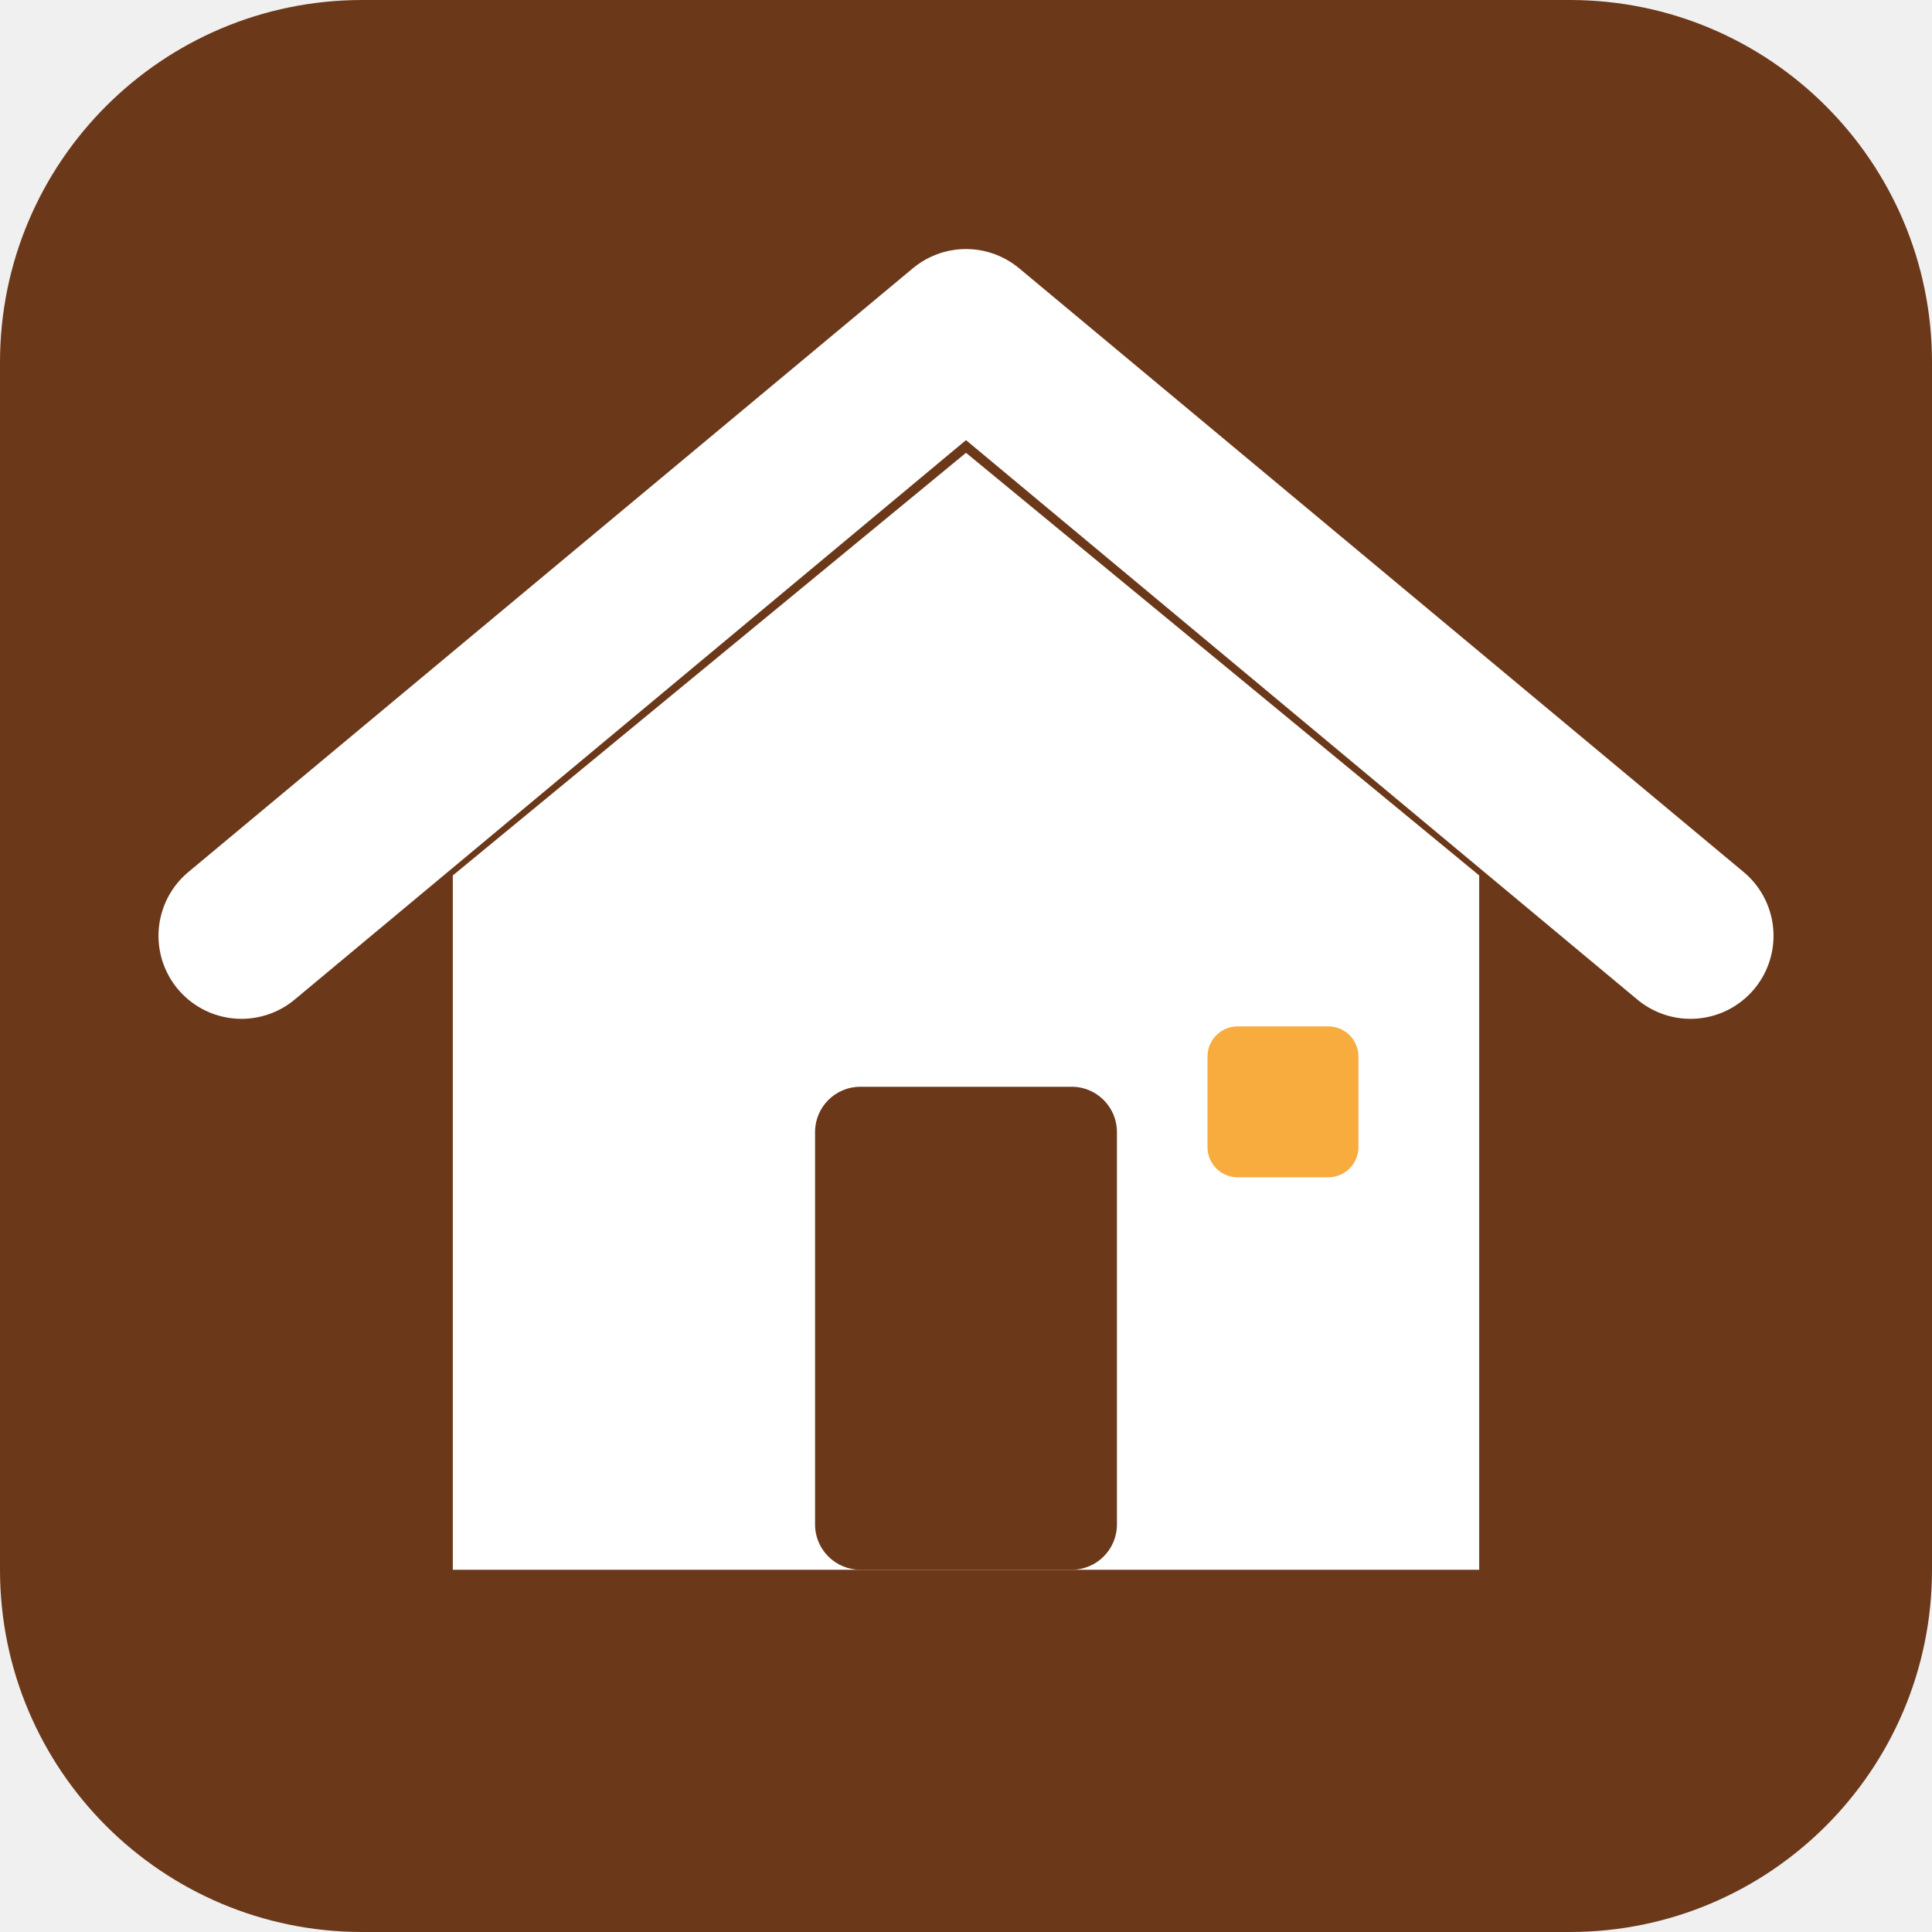
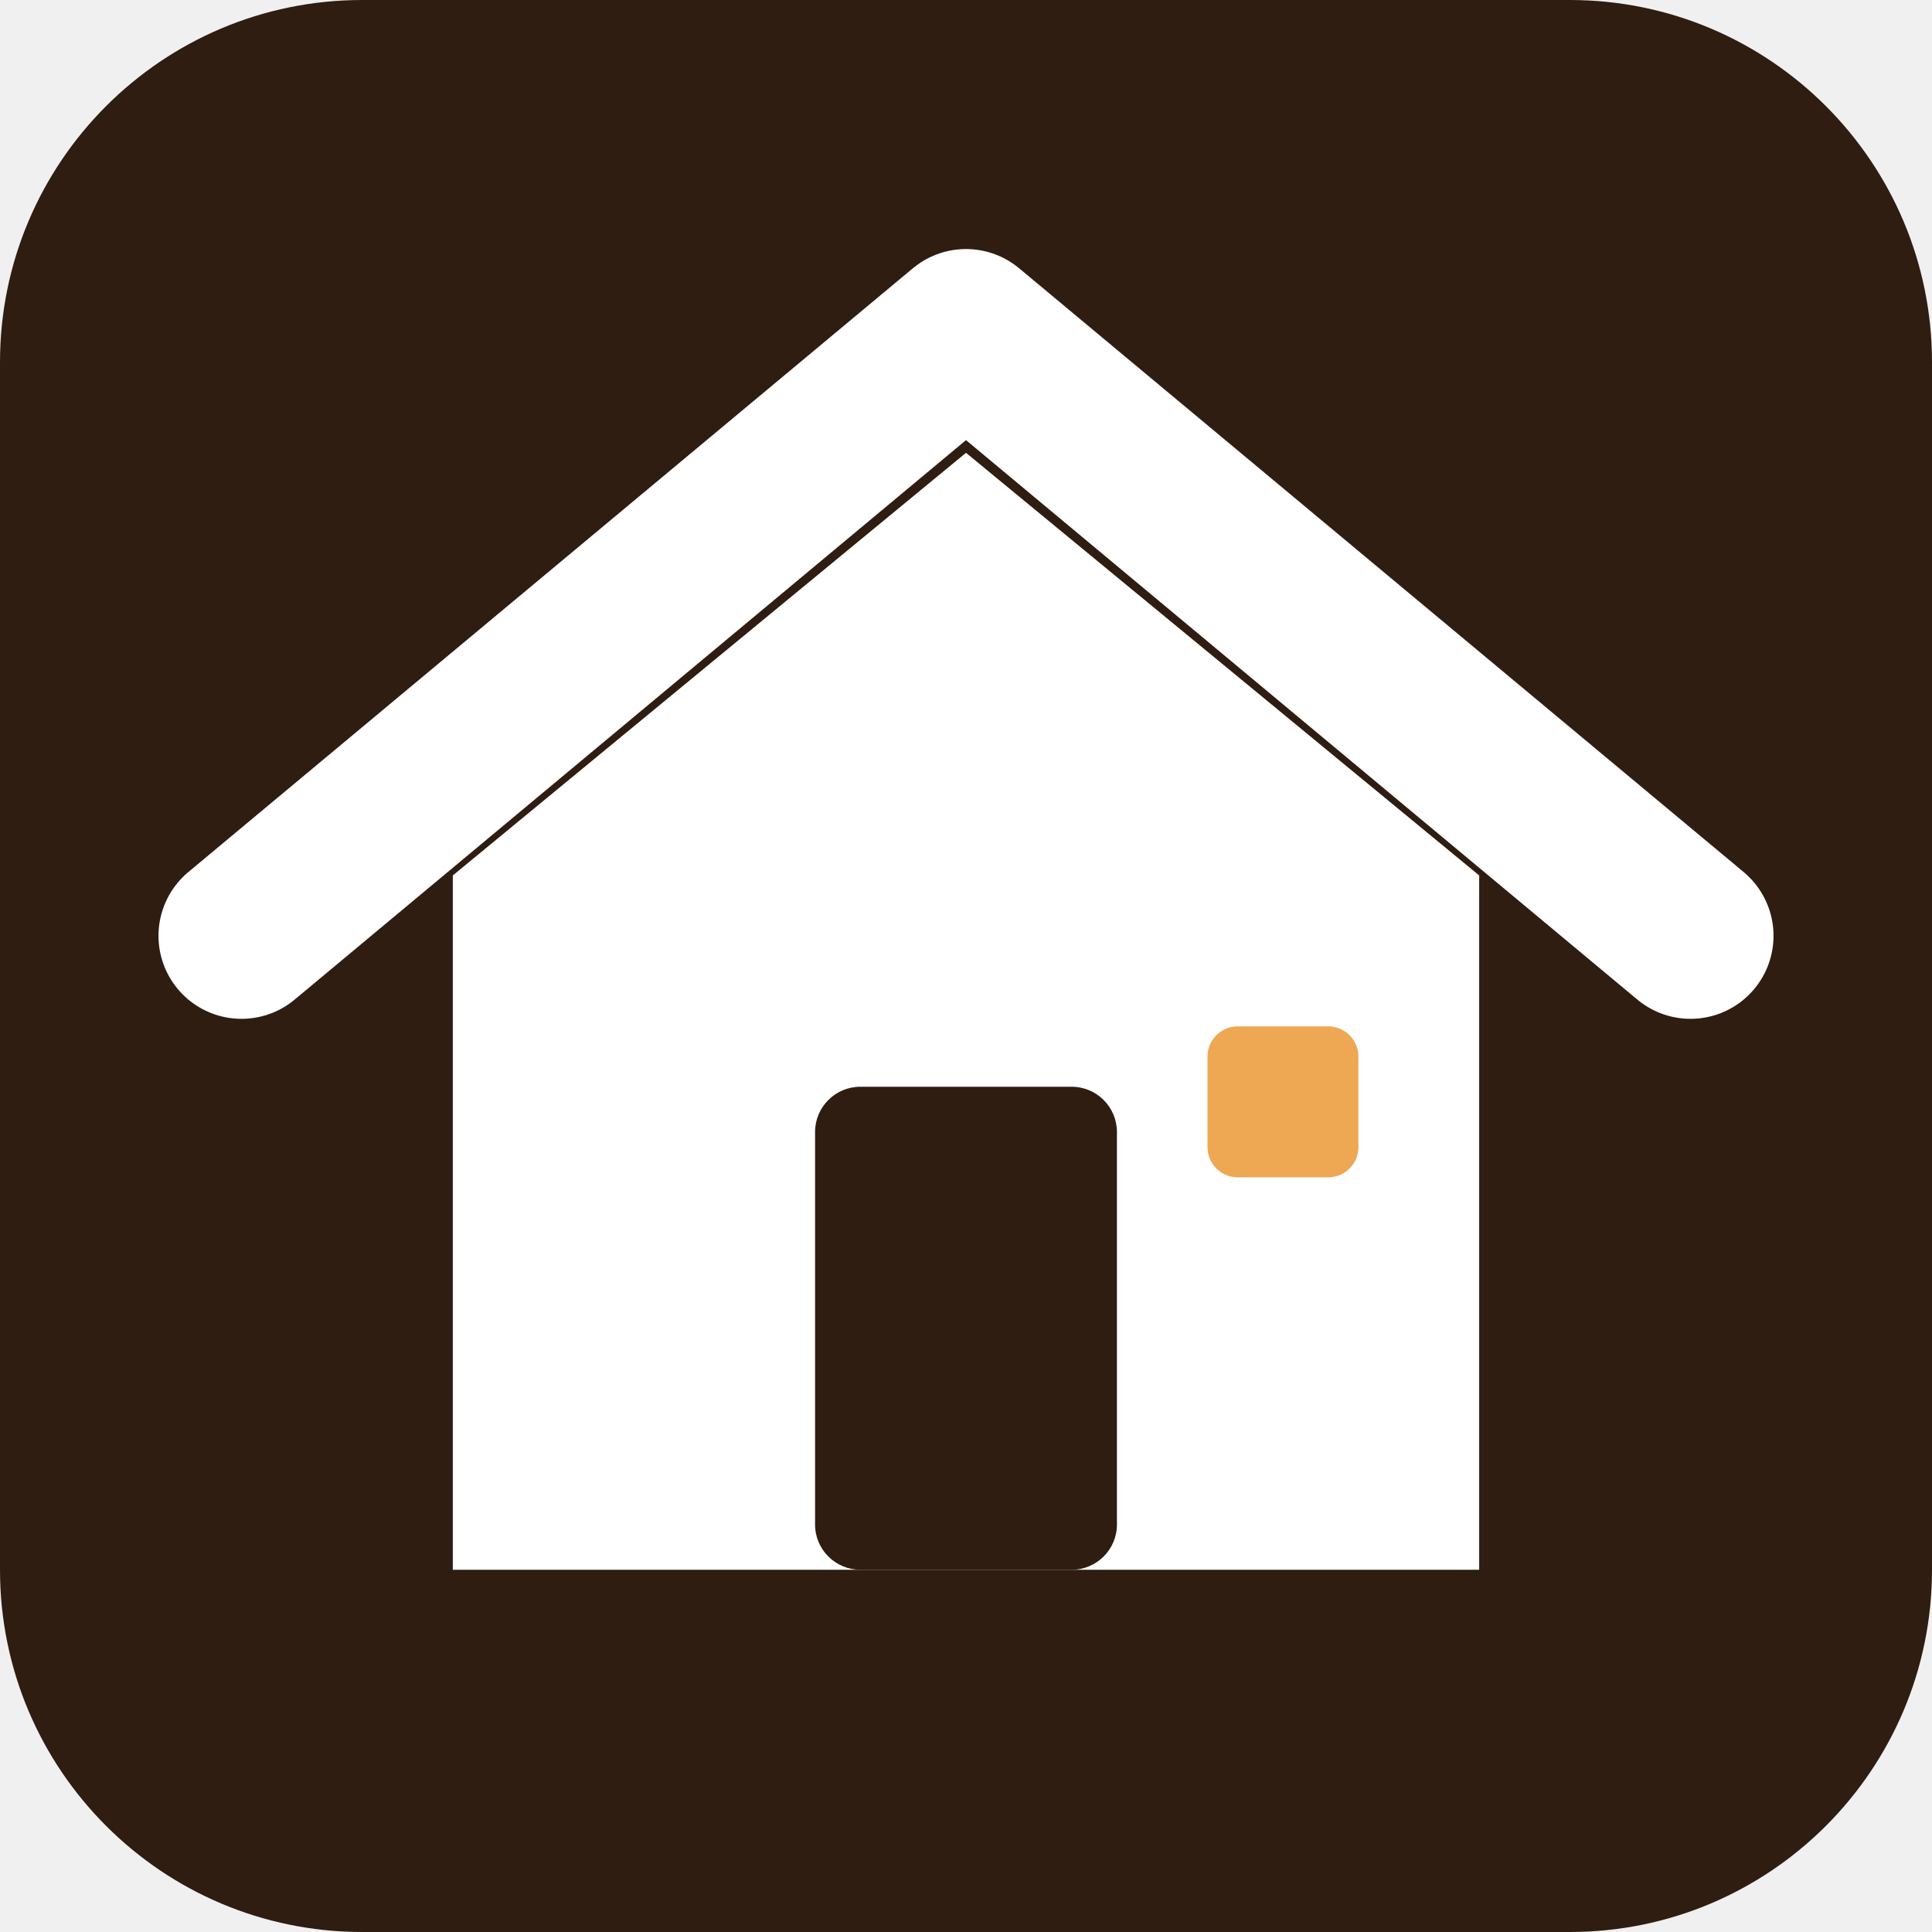
<svg xmlns="http://www.w3.org/2000/svg" viewBox="0 0 64 64">
-   <rect width="64" height="64" rx="12" fill="#6c381a" />
+   <rect width="64" height="64" rx="12" fill="#2f1d11" />
  <path d="M8 31 32 11l24 20" fill="none" stroke="#fff" stroke-width="5.5" stroke-linecap="round" stroke-linejoin="round" />
  <path d="M15 29v23h34V29L32 15z" fill="#fff" />
-   <rect x="27" y="36" width="10" height="16" rx="1.5" fill="#6c381a" />
-   <rect x="40" y="34" width="5" height="5" rx="1" fill="#f8ac3d" />
+   <rect x="27" y="36" width="10" height="16" rx="1.5" fill="#2f1d11" />
+   <rect x="40" y="34" width="5" height="5" rx="1" fill="#eea753" />
</svg>
